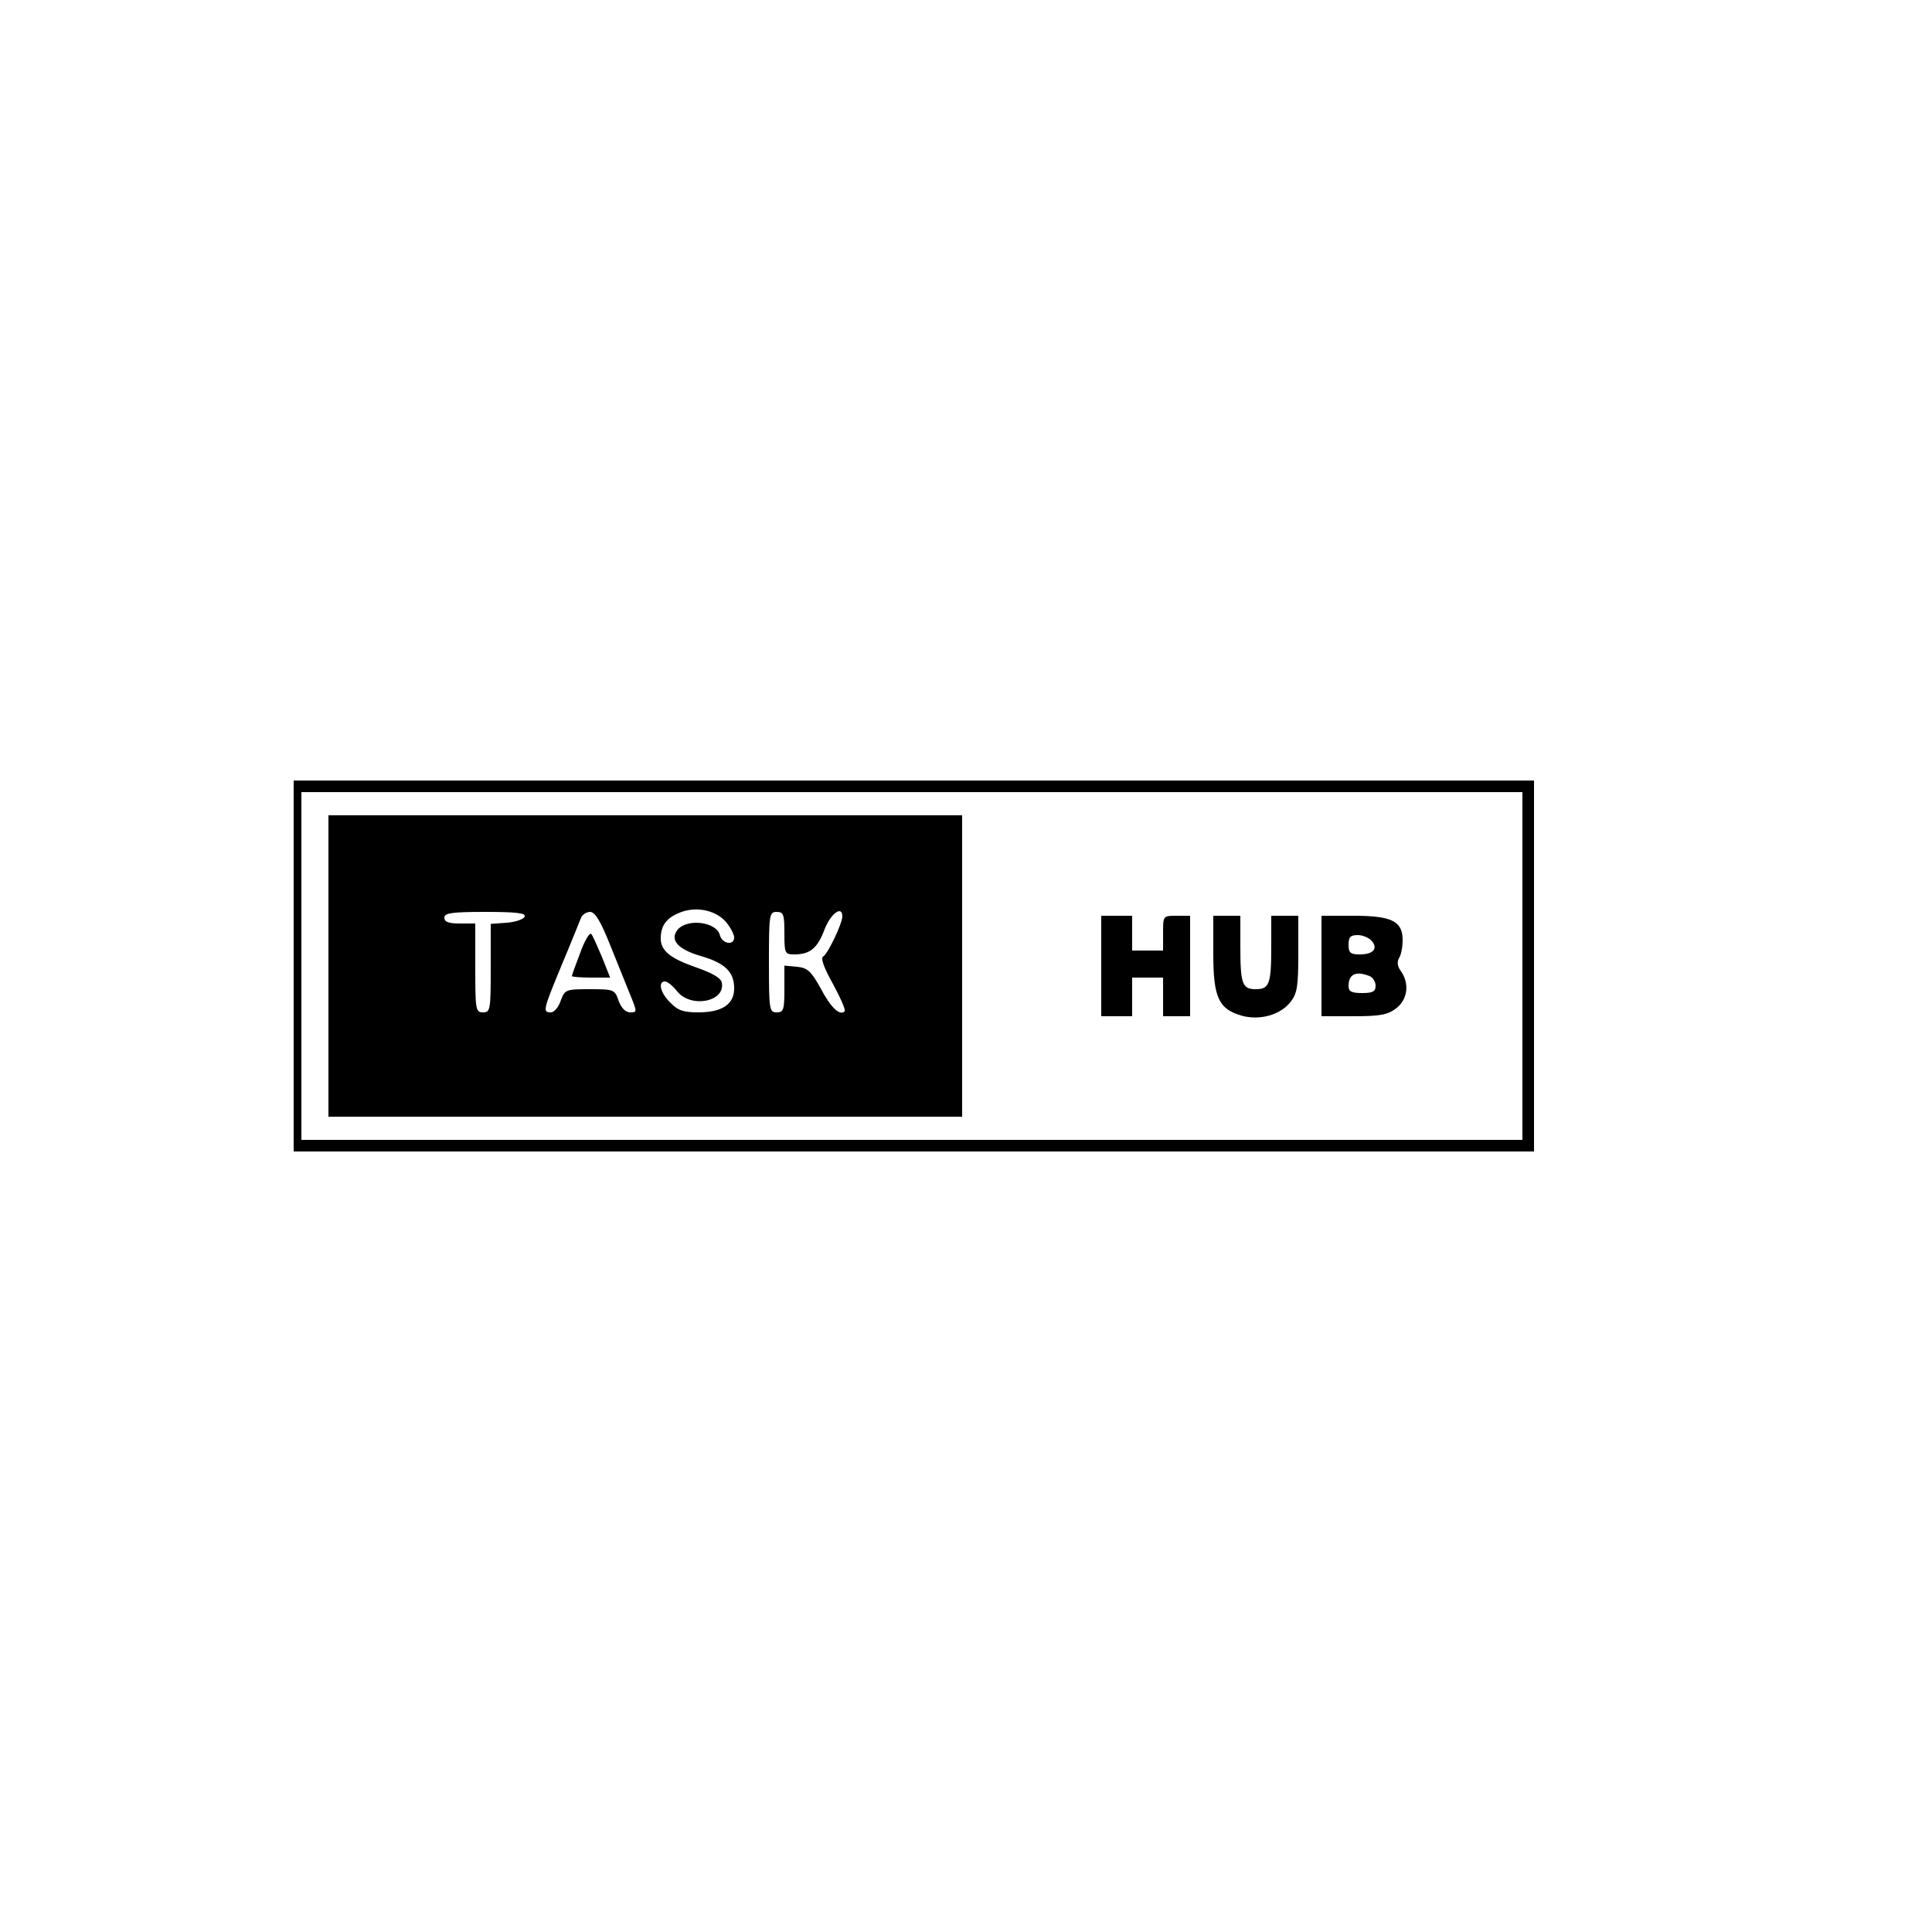
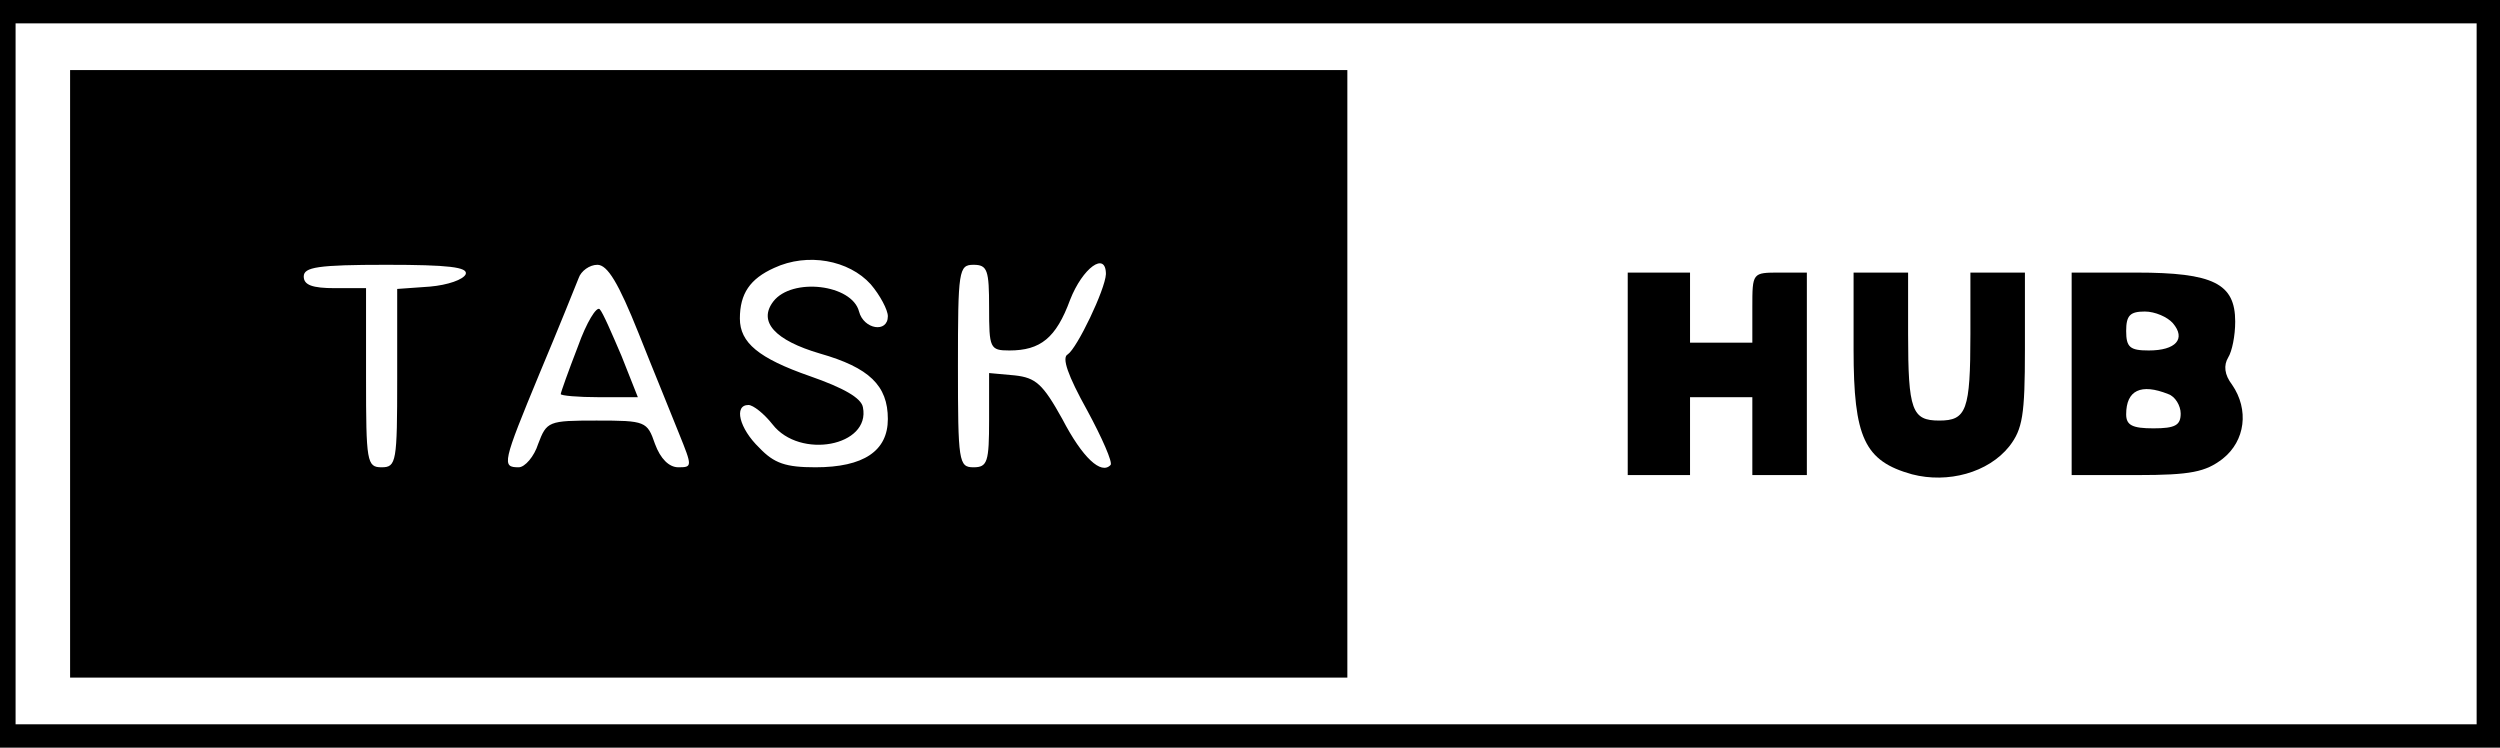
- <svg xmlns="http://www.w3.org/2000/svg" version="1.0" width="500pt" height="500pt" viewBox="0 0 500 500" preserveAspectRatio="xMidYMid meet">
+ <svg xmlns="http://www.w3.org/2000/svg" version="1.0" preserveAspectRatio="xMidYMid meet" viewBox="76 202 321 96">
  <g transform="translate(0,500) scale(0.1,-0.1)" fill="#000000" stroke="none">
    <path d="M760 2500 l0 -480 1605 0 1605 0 0 480 0 480 -1605 0 -1605 0 0 -480z m3180 0 l0 -450 -1580 0 -1580 0 0 450 0 450 1580 0 1580 0 0 -450z" />
    <path d="M850 2500 l0 -390 820 0 820 0 0 390 0 390 -820 0 -820 0 0 -390z m1028 115 c12 -14 22 -33 22 -41 0 -22 -31 -17 -37 6 -9 35 -86 44 -110 13 -20 -26 2 -50 60 -67 63 -18 87 -41 87 -84 0 -41 -31 -62 -93 -62 -38 0 -53 5 -72 25 -26 25 -33 55 -14 55 6 0 20 -11 31 -25 35 -45 126 -28 116 22 -2 12 -25 25 -68 40 -66 23 -90 43 -90 74 0 32 13 51 44 65 43 20 96 10 124 -21z m-520 13 c-3 -7 -23 -14 -46 -16 l-42 -3 0 -115 c0 -107 -1 -114 -20 -114 -19 0 -20 7 -20 115 l0 115 -40 0 c-29 0 -40 4 -40 15 0 12 18 15 106 15 80 0 105 -3 102 -12z m222 -76 c19 -48 43 -106 52 -129 17 -42 17 -43 -1 -43 -12 0 -23 11 -30 30 -10 29 -12 30 -75 30 -62 0 -64 -1 -75 -30 -5 -16 -17 -30 -25 -30 -22 0 -21 5 27 121 24 57 46 112 50 122 3 9 14 17 24 17 13 0 27 -23 53 -88z m450 33 c0 -52 1 -55 26 -55 40 0 60 16 78 65 16 41 46 63 46 33 -1 -20 -37 -95 -49 -103 -8 -4 0 -27 25 -72 19 -35 33 -67 30 -70 -12 -13 -36 9 -62 59 -25 45 -34 53 -61 56 l-33 3 0 -60 c0 -54 -2 -61 -20 -61 -19 0 -20 7 -20 130 0 123 1 130 20 130 18 0 20 -7 20 -55z" />
    <path d="M1502 2535 c-12 -31 -22 -59 -22 -61 0 -2 22 -4 49 -4 l50 0 -21 53 c-12 28 -24 56 -28 60 -4 4 -17 -17 -28 -48z" />
    <path d="M2850 2500 l0 -130 40 0 40 0 0 50 0 50 40 0 40 0 0 -50 0 -50 35 0 35 0 0 130 0 130 -35 0 c-35 0 -35 0 -35 -45 l0 -45 -40 0 -40 0 0 45 0 45 -40 0 -40 0 0 -130z" />
    <path d="M3140 2531 c0 -113 14 -143 75 -160 46 -12 98 2 125 36 17 22 20 40 20 124 l0 99 -35 0 -35 0 0 -79 c0 -98 -5 -111 -40 -111 -35 0 -40 13 -40 111 l0 79 -35 0 -35 0 0 -99z" />
    <path d="M3420 2500 l0 -130 84 0 c69 0 88 4 110 21 29 23 34 63 12 95 -10 13 -11 25 -5 35 5 8 9 28 9 46 0 49 -28 63 -127 63 l-83 0 0 -130z m130 65 c17 -20 4 -35 -31 -35 -24 0 -29 4 -29 25 0 20 5 25 24 25 13 0 29 -7 36 -15z m-6 -91 c9 -3 16 -15 16 -25 0 -15 -7 -19 -35 -19 -27 0 -35 4 -35 18 0 31 19 40 54 26z" />
  </g>
</svg>
